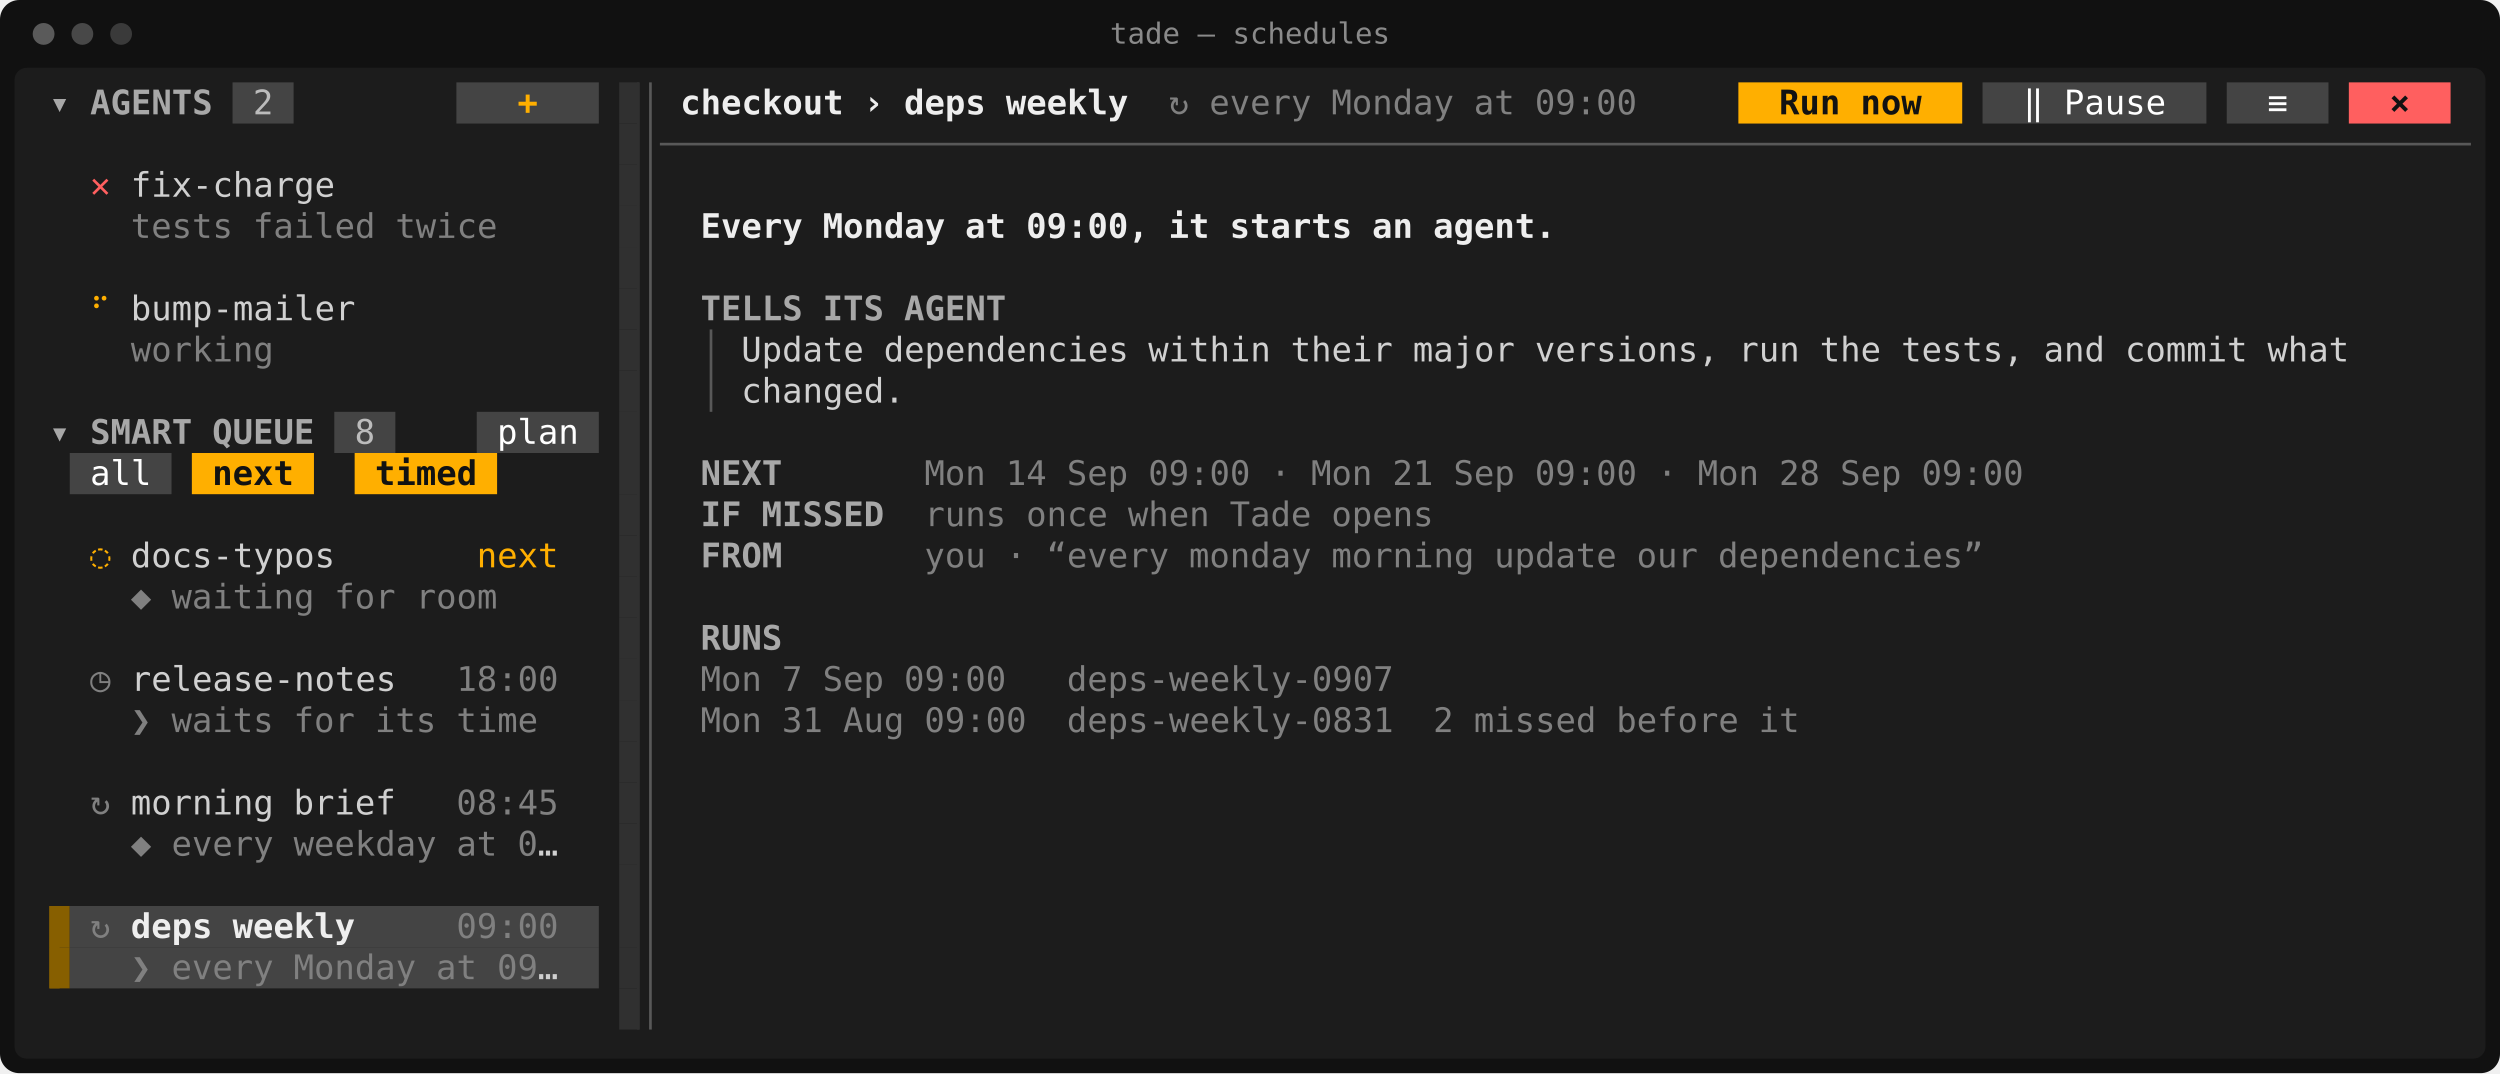
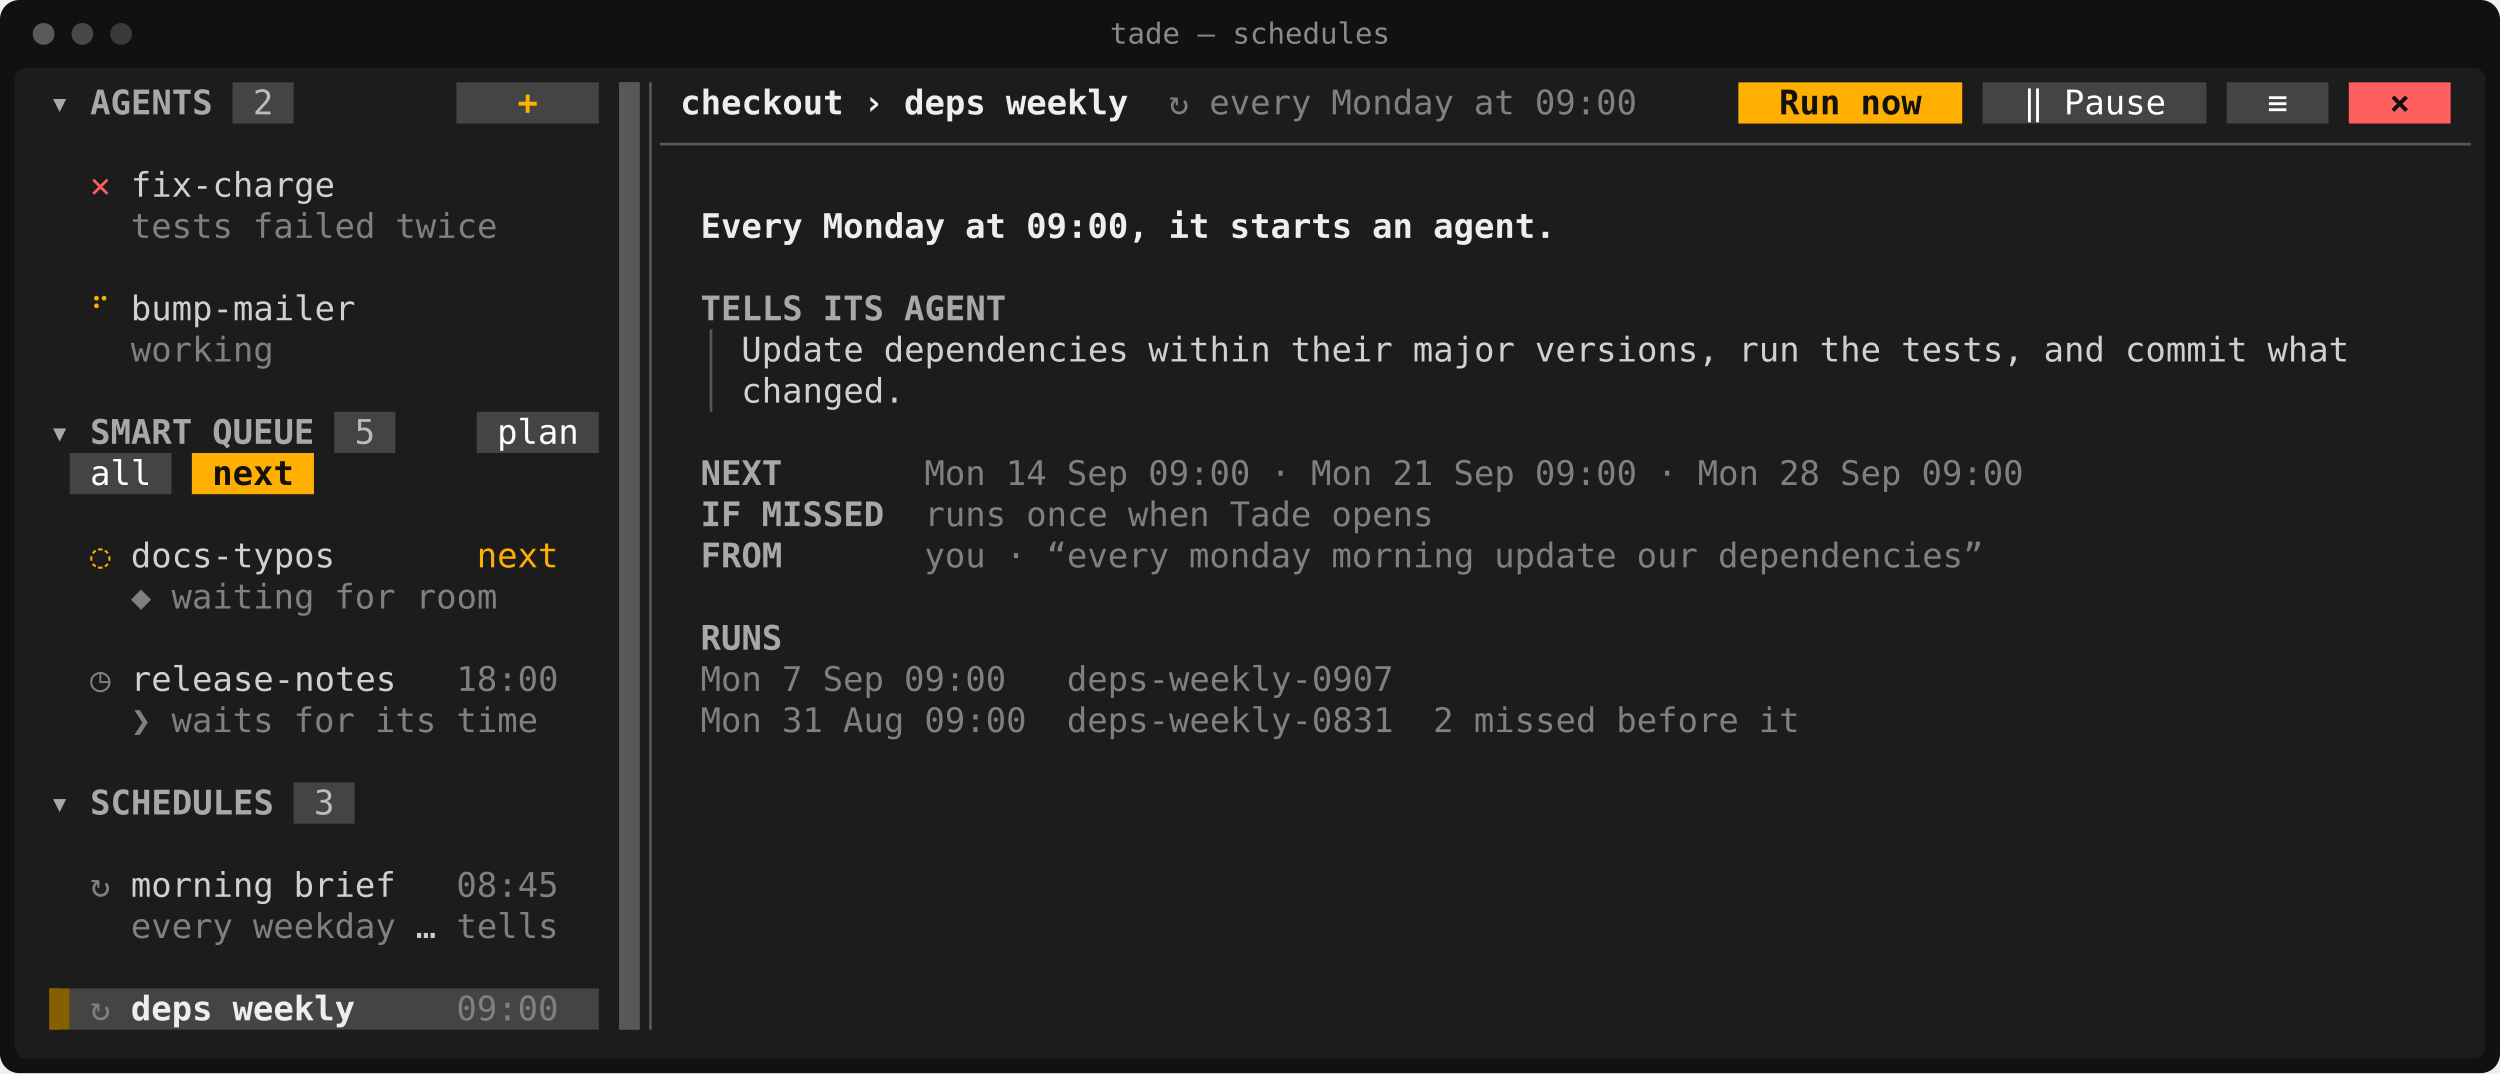
<svg xmlns="http://www.w3.org/2000/svg" viewBox="0 0 1032 443" width="1032" height="443" font-family="ui-monospace,SFMono-Regular,Menlo,Consolas,'DejaVu Sans Mono','Liberation Mono',monospace" font-size="14" role="img" aria-label="tade — schedules">
  <rect width="1032" height="443" rx="8" fill="#111111" />
  <rect x="6" y="28" width="1020" height="409" rx="5" fill="#1c1c1c" />
  <circle cx="18" cy="14" r="4.5" fill="#5a5a5a" />
  <circle cx="34" cy="14" r="4.5" fill="#484848" />
  <circle cx="50" cy="14" r="4.5" fill="#3a3a3a" />
  <text x="516" y="18" fill="#8a8a8a" font-size="12" text-anchor="middle">tade — schedules</text>
  <rect x="96" y="34" width="25.2" height="17" fill="#444444" />
  <rect x="188.4" y="34" width="58.8" height="17" fill="#444444" />
-   <rect x="255.6" y="34" width="8.4" height="17" fill="#303030" />
+   <rect x="255.6" y="34" width="8.4" height="17" fill="#585858" />
  <rect x="717.6" y="34" width="92.4" height="17" fill="#ffaf00" />
  <rect x="818.4" y="34" width="92.4" height="17" fill="#444444" />
  <rect x="919.2" y="34" width="42" height="17" fill="#444444" />
  <rect x="969.6" y="34" width="42" height="17" fill="#ff5f5f" />
-   <rect x="255.6" y="51" width="8.4" height="17" fill="#303030" />
-   <rect x="255.6" y="68" width="8.4" height="17" fill="#303030" />
-   <rect x="255.6" y="85" width="8.4" height="17" fill="#303030" />
-   <rect x="255.6" y="102" width="8.4" height="17" fill="#303030" />
-   <rect x="255.6" y="119" width="8.4" height="17" fill="#303030" />
-   <rect x="255.6" y="136" width="8.4" height="17" fill="#303030" />
-   <rect x="255.6" y="153" width="8.4" height="17" fill="#303030" />
+   <rect x="255.6" y="51" width="8.4" height="17" fill="#585858" />
+   <rect x="255.6" y="68" width="8.4" height="17" fill="#585858" />
+   <rect x="255.6" y="85" width="8.4" height="17" fill="#585858" />
+   <rect x="255.6" y="102" width="8.4" height="17" fill="#585858" />
+   <rect x="255.6" y="119" width="8.4" height="17" fill="#585858" />
+   <rect x="255.6" y="136" width="8.4" height="17" fill="#585858" />
+   <rect x="255.6" y="153" width="8.4" height="17" fill="#585858" />
  <rect x="138" y="170" width="25.2" height="17" fill="#444444" />
  <rect x="196.8" y="170" width="50.4" height="17" fill="#444444" />
-   <rect x="255.6" y="170" width="8.4" height="17" fill="#303030" />
+   <rect x="255.6" y="170" width="8.4" height="17" fill="#585858" />
  <rect x="28.8" y="187" width="42" height="17" fill="#444444" />
  <rect x="79.2" y="187" width="50.4" height="17" fill="#ffaf00" />
-   <rect x="146.4" y="187" width="58.8" height="17" fill="#ffaf00" />
-   <rect x="255.6" y="187" width="8.4" height="17" fill="#303030" />
-   <rect x="255.6" y="204" width="8.4" height="17" fill="#303030" />
-   <rect x="255.6" y="221" width="8.4" height="17" fill="#303030" />
-   <rect x="255.6" y="238" width="8.4" height="17" fill="#303030" />
-   <rect x="255.6" y="255" width="8.4" height="17" fill="#303030" />
-   <rect x="255.6" y="272" width="8.4" height="17" fill="#303030" />
-   <rect x="255.6" y="289" width="8.4" height="17" fill="#303030" />
-   <rect x="255.6" y="306" width="8.4" height="17" fill="#303030" />
-   <rect x="255.6" y="323" width="8.4" height="17" fill="#303030" />
-   <rect x="255.6" y="340" width="8.4" height="17" fill="#303030" />
-   <rect x="255.6" y="357" width="8.4" height="17" fill="#303030" />
-   <rect x="20.4" y="374" width="8.4" height="17" fill="#875f00" />
-   <rect x="28.8" y="374" width="218.4" height="17" fill="#444444" />
-   <rect x="255.6" y="374" width="8.4" height="17" fill="#303030" />
-   <rect x="20.4" y="391" width="8.4" height="17" fill="#875f00" />
-   <rect x="28.8" y="391" width="218.4" height="17" fill="#444444" />
-   <rect x="255.6" y="391" width="8.4" height="17" fill="#303030" />
-   <rect x="255.6" y="408" width="8.4" height="17" fill="#303030" />
-   <rect x="262.95" y="34" width="1.05" height="391" fill="#303030" />
-   <rect x="20.4" y="374" width="4.2" height="34" fill="#875f00" />
+   <rect x="255.6" y="187" width="8.4" height="17" fill="#585858" />
+   <rect x="255.6" y="204" width="8.4" height="17" fill="#585858" />
+   <rect x="255.6" y="221" width="8.4" height="17" fill="#585858" />
+   <rect x="255.6" y="238" width="8.4" height="17" fill="#585858" />
+   <rect x="255.6" y="255" width="8.4" height="17" fill="#585858" />
+   <rect x="255.6" y="272" width="8.4" height="17" fill="#585858" />
+   <rect x="255.6" y="289" width="8.4" height="17" fill="#585858" />
+   <rect x="255.6" y="306" width="8.4" height="17" fill="#585858" />
+   <rect x="121.2" y="323" width="25.2" height="17" fill="#444444" />
+   <rect x="255.6" y="323" width="8.4" height="17" fill="#585858" />
+   <rect x="255.6" y="340" width="8.4" height="17" fill="#585858" />
+   <rect x="255.6" y="357" width="8.4" height="17" fill="#585858" />
+   <rect x="255.6" y="374" width="8.4" height="17" fill="#585858" />
+   <rect x="255.6" y="391" width="8.4" height="17" fill="#585858" />
+   <rect x="20.4" y="408" width="8.4" height="17" fill="#875f00" />
+   <rect x="28.8" y="408" width="218.4" height="17" fill="#444444" />
+   <rect x="255.6" y="408" width="8.4" height="17" fill="#585858" />
+   <rect x="255.6" y="34" width="8.4" height="391" fill="#585858" />
+   <rect x="20.4" y="408" width="4.2" height="17" fill="#875f00" />
  <line x1="268.5" y1="34" x2="268.5" y2="425" stroke="#585858" stroke-width="1.1" />
  <line x1="272.4" y1="59.5" x2="1020" y2="59.5" stroke="#585858" stroke-width="1.1" />
  <line x1="293.5" y1="136" x2="293.5" y2="170" stroke="#585858" stroke-width="1.1" />
  <text x="20.4" y="47.2" textLength="8.4" lengthAdjust="spacingAndGlyphs" fill="#a8a8a8" font-weight="700">▾</text>
  <text x="37.2" y="47.2" textLength="50.4" lengthAdjust="spacingAndGlyphs" fill="#a8a8a8" font-weight="700">AGENTS</text>
  <text x="104.4" y="47.2" textLength="8.4" lengthAdjust="spacingAndGlyphs" fill="#bcbcbc">2</text>
  <text x="213.6" y="47.2" textLength="8.4" lengthAdjust="spacingAndGlyphs" fill="#ffaf00" font-weight="700">+</text>
  <text x="280.8" y="47.2" textLength="67.2" lengthAdjust="spacingAndGlyphs" fill="#eeeeee" font-weight="700">checkout</text>
  <text x="356.4" y="47.2" textLength="8.4" lengthAdjust="spacingAndGlyphs" fill="#eeeeee" font-weight="700">›</text>
  <text x="373.2" y="47.2" textLength="33.6" lengthAdjust="spacingAndGlyphs" fill="#eeeeee" font-weight="700">deps</text>
  <text x="415.2" y="47.2" textLength="50.4" lengthAdjust="spacingAndGlyphs" fill="#eeeeee" font-weight="700">weekly</text>
  <text x="482.4" y="47.2" textLength="8.4" lengthAdjust="spacingAndGlyphs" fill="#808080">↻</text>
  <text x="499.2" y="47.2" textLength="42" lengthAdjust="spacingAndGlyphs" fill="#808080">every</text>
  <text x="549.6" y="47.2" textLength="50.4" lengthAdjust="spacingAndGlyphs" fill="#808080">Monday</text>
  <text x="608.4" y="47.2" textLength="16.8" lengthAdjust="spacingAndGlyphs" fill="#808080">at</text>
  <text x="633.6" y="47.2" textLength="42" lengthAdjust="spacingAndGlyphs" fill="#808080">09:00</text>
  <text x="734.4" y="47.2" textLength="25.2" lengthAdjust="spacingAndGlyphs" fill="#121212" font-weight="700">Run</text>
  <text x="768" y="47.2" textLength="25.2" lengthAdjust="spacingAndGlyphs" fill="#121212" font-weight="700">now</text>
  <text x="835.2" y="47.2" textLength="8.4" lengthAdjust="spacingAndGlyphs" fill="#ffffff">‖</text>
  <text x="852" y="47.2" textLength="42" lengthAdjust="spacingAndGlyphs" fill="#ffffff">Pause</text>
  <text x="936" y="47.2" textLength="8.4" lengthAdjust="spacingAndGlyphs" fill="#ffffff">≡</text>
  <text x="986.4" y="47.2" textLength="8.4" lengthAdjust="spacingAndGlyphs" fill="#121212" font-weight="700">×</text>
  <text x="37.2" y="81.2" textLength="8.4" lengthAdjust="spacingAndGlyphs" fill="#ff5f5f">✕</text>
  <text x="54" y="81.2" textLength="84" lengthAdjust="spacingAndGlyphs" fill="#d0d0d0">fix-charge</text>
  <text x="54" y="98.2" textLength="42" lengthAdjust="spacingAndGlyphs" fill="#808080">tests</text>
  <text x="104.4" y="98.2" textLength="50.4" lengthAdjust="spacingAndGlyphs" fill="#808080">failed</text>
  <text x="163.2" y="98.2" textLength="42" lengthAdjust="spacingAndGlyphs" fill="#808080">twice</text>
  <text x="289.2" y="98.2" textLength="42" lengthAdjust="spacingAndGlyphs" fill="#eeeeee" font-weight="700">Every</text>
  <text x="339.6" y="98.2" textLength="50.4" lengthAdjust="spacingAndGlyphs" fill="#eeeeee" font-weight="700">Monday</text>
  <text x="398.4" y="98.2" textLength="16.8" lengthAdjust="spacingAndGlyphs" fill="#eeeeee" font-weight="700">at</text>
  <text x="423.6" y="98.2" textLength="50.4" lengthAdjust="spacingAndGlyphs" fill="#eeeeee" font-weight="700">09:00,</text>
  <text x="482.4" y="98.2" textLength="16.8" lengthAdjust="spacingAndGlyphs" fill="#eeeeee" font-weight="700">it</text>
  <text x="507.6" y="98.2" textLength="50.4" lengthAdjust="spacingAndGlyphs" fill="#eeeeee" font-weight="700">starts</text>
  <text x="566.4" y="98.2" textLength="16.8" lengthAdjust="spacingAndGlyphs" fill="#eeeeee" font-weight="700">an</text>
  <text x="591.6" y="98.2" textLength="50.4" lengthAdjust="spacingAndGlyphs" fill="#eeeeee" font-weight="700">agent.</text>
  <text x="37.2" y="132.2" textLength="8.4" lengthAdjust="spacingAndGlyphs" fill="#ffaf00">⠋</text>
  <text x="54" y="132.2" textLength="92.4" lengthAdjust="spacingAndGlyphs" fill="#d0d0d0">bump-mailer</text>
  <text x="289.2" y="132.2" textLength="42" lengthAdjust="spacingAndGlyphs" fill="#a8a8a8" font-weight="700">TELLS</text>
  <text x="339.6" y="132.2" textLength="25.2" lengthAdjust="spacingAndGlyphs" fill="#a8a8a8" font-weight="700">ITS</text>
  <text x="373.2" y="132.2" textLength="42" lengthAdjust="spacingAndGlyphs" fill="#a8a8a8" font-weight="700">AGENT</text>
  <text x="54" y="149.2" textLength="58.8" lengthAdjust="spacingAndGlyphs" fill="#808080">working</text>
  <text x="306" y="149.2" textLength="50.4" lengthAdjust="spacingAndGlyphs" fill="#d0d0d0">Update</text>
  <text x="364.8" y="149.2" textLength="100.8" lengthAdjust="spacingAndGlyphs" fill="#d0d0d0">dependencies</text>
  <text x="474" y="149.2" textLength="50.4" lengthAdjust="spacingAndGlyphs" fill="#d0d0d0">within</text>
  <text x="532.8" y="149.2" textLength="42" lengthAdjust="spacingAndGlyphs" fill="#d0d0d0">their</text>
  <text x="583.2" y="149.2" textLength="42" lengthAdjust="spacingAndGlyphs" fill="#d0d0d0">major</text>
  <text x="633.6" y="149.2" textLength="75.6" lengthAdjust="spacingAndGlyphs" fill="#d0d0d0">versions,</text>
  <text x="717.6" y="149.2" textLength="25.2" lengthAdjust="spacingAndGlyphs" fill="#d0d0d0">run</text>
  <text x="751.2" y="149.2" textLength="25.2" lengthAdjust="spacingAndGlyphs" fill="#d0d0d0">the</text>
  <text x="784.8" y="149.2" textLength="50.4" lengthAdjust="spacingAndGlyphs" fill="#d0d0d0">tests,</text>
  <text x="843.6" y="149.2" textLength="25.2" lengthAdjust="spacingAndGlyphs" fill="#d0d0d0">and</text>
  <text x="877.2" y="149.2" textLength="50.4" lengthAdjust="spacingAndGlyphs" fill="#d0d0d0">commit</text>
  <text x="936" y="149.2" textLength="33.6" lengthAdjust="spacingAndGlyphs" fill="#d0d0d0">what</text>
  <text x="306" y="166.2" textLength="67.2" lengthAdjust="spacingAndGlyphs" fill="#d0d0d0">changed.</text>
  <text x="20.4" y="183.2" textLength="8.4" lengthAdjust="spacingAndGlyphs" fill="#a8a8a8" font-weight="700">▾</text>
  <text x="37.2" y="183.2" textLength="42" lengthAdjust="spacingAndGlyphs" fill="#a8a8a8" font-weight="700">SMART</text>
  <text x="87.6" y="183.2" textLength="42" lengthAdjust="spacingAndGlyphs" fill="#a8a8a8" font-weight="700">QUEUE</text>
-   <text x="146.4" y="183.2" textLength="8.4" lengthAdjust="spacingAndGlyphs" fill="#bcbcbc">8</text>
+   <text x="146.4" y="183.2" textLength="8.4" lengthAdjust="spacingAndGlyphs" fill="#bcbcbc">5</text>
  <text x="205.2" y="183.2" textLength="33.6" lengthAdjust="spacingAndGlyphs" fill="#ffffff">plan</text>
  <text x="37.2" y="200.2" textLength="25.2" lengthAdjust="spacingAndGlyphs" fill="#ffffff">all</text>
  <text x="87.6" y="200.2" textLength="33.6" lengthAdjust="spacingAndGlyphs" fill="#121212" font-weight="700">next</text>
-   <text x="154.8" y="200.2" textLength="42" lengthAdjust="spacingAndGlyphs" fill="#121212" font-weight="700">timed</text>
  <text x="289.2" y="200.2" textLength="33.6" lengthAdjust="spacingAndGlyphs" fill="#a8a8a8" font-weight="700">NEXT</text>
  <text x="381.6" y="200.2" textLength="25.2" lengthAdjust="spacingAndGlyphs" fill="#808080">Mon</text>
  <text x="415.2" y="200.2" textLength="16.8" lengthAdjust="spacingAndGlyphs" fill="#808080">14</text>
  <text x="440.4" y="200.2" textLength="25.2" lengthAdjust="spacingAndGlyphs" fill="#808080">Sep</text>
  <text x="474" y="200.2" textLength="42" lengthAdjust="spacingAndGlyphs" fill="#808080">09:00</text>
  <text x="524.4" y="200.2" textLength="8.4" lengthAdjust="spacingAndGlyphs" fill="#808080">·</text>
  <text x="541.2" y="200.2" textLength="25.2" lengthAdjust="spacingAndGlyphs" fill="#808080">Mon</text>
  <text x="574.8" y="200.2" textLength="16.8" lengthAdjust="spacingAndGlyphs" fill="#808080">21</text>
  <text x="600" y="200.2" textLength="25.2" lengthAdjust="spacingAndGlyphs" fill="#808080">Sep</text>
  <text x="633.6" y="200.2" textLength="42" lengthAdjust="spacingAndGlyphs" fill="#808080">09:00</text>
  <text x="684" y="200.2" textLength="8.4" lengthAdjust="spacingAndGlyphs" fill="#808080">·</text>
  <text x="700.8" y="200.2" textLength="25.2" lengthAdjust="spacingAndGlyphs" fill="#808080">Mon</text>
  <text x="734.4" y="200.2" textLength="16.8" lengthAdjust="spacingAndGlyphs" fill="#808080">28</text>
  <text x="759.6" y="200.2" textLength="25.2" lengthAdjust="spacingAndGlyphs" fill="#808080">Sep</text>
  <text x="793.2" y="200.2" textLength="42" lengthAdjust="spacingAndGlyphs" fill="#808080">09:00</text>
  <text x="289.2" y="217.2" textLength="16.8" lengthAdjust="spacingAndGlyphs" fill="#a8a8a8" font-weight="700">IF</text>
  <text x="314.4" y="217.2" textLength="50.4" lengthAdjust="spacingAndGlyphs" fill="#a8a8a8" font-weight="700">MISSED</text>
  <text x="381.6" y="217.2" textLength="33.6" lengthAdjust="spacingAndGlyphs" fill="#808080">runs</text>
  <text x="423.6" y="217.2" textLength="33.6" lengthAdjust="spacingAndGlyphs" fill="#808080">once</text>
  <text x="465.6" y="217.2" textLength="33.6" lengthAdjust="spacingAndGlyphs" fill="#808080">when</text>
  <text x="507.6" y="217.2" textLength="33.6" lengthAdjust="spacingAndGlyphs" fill="#808080">Tade</text>
  <text x="549.6" y="217.2" textLength="42" lengthAdjust="spacingAndGlyphs" fill="#808080">opens</text>
  <text x="37.2" y="234.2" textLength="8.4" lengthAdjust="spacingAndGlyphs" fill="#ffaf00">◌</text>
  <text x="54" y="234.2" textLength="84" lengthAdjust="spacingAndGlyphs" fill="#d0d0d0">docs-typos</text>
  <text x="196.8" y="234.2" textLength="33.6" lengthAdjust="spacingAndGlyphs" fill="#ffaf00">next</text>
  <text x="289.2" y="234.2" textLength="33.6" lengthAdjust="spacingAndGlyphs" fill="#a8a8a8" font-weight="700">FROM</text>
  <text x="381.6" y="234.2" textLength="25.2" lengthAdjust="spacingAndGlyphs" fill="#808080">you</text>
  <text x="415.2" y="234.2" textLength="8.4" lengthAdjust="spacingAndGlyphs" fill="#808080">·</text>
  <text x="432" y="234.2" textLength="50.4" lengthAdjust="spacingAndGlyphs" fill="#808080">“every</text>
  <text x="490.8" y="234.2" textLength="50.4" lengthAdjust="spacingAndGlyphs" fill="#808080">monday</text>
  <text x="549.6" y="234.2" textLength="58.8" lengthAdjust="spacingAndGlyphs" fill="#808080">morning</text>
  <text x="616.8" y="234.2" textLength="50.4" lengthAdjust="spacingAndGlyphs" fill="#808080">update</text>
  <text x="675.6" y="234.2" textLength="25.2" lengthAdjust="spacingAndGlyphs" fill="#808080">our</text>
  <text x="709.2" y="234.2" textLength="109.2" lengthAdjust="spacingAndGlyphs" fill="#808080">dependencies”</text>
  <text x="54" y="251.2" textLength="8.4" lengthAdjust="spacingAndGlyphs" fill="#808080">◆</text>
  <text x="70.8" y="251.2" textLength="58.8" lengthAdjust="spacingAndGlyphs" fill="#808080">waiting</text>
  <text x="138" y="251.2" textLength="25.2" lengthAdjust="spacingAndGlyphs" fill="#808080">for</text>
  <text x="171.6" y="251.2" textLength="33.6" lengthAdjust="spacingAndGlyphs" fill="#808080">room</text>
  <text x="289.2" y="268.2" textLength="33.6" lengthAdjust="spacingAndGlyphs" fill="#a8a8a8" font-weight="700">RUNS</text>
  <text x="37.2" y="285.2" textLength="8.4" lengthAdjust="spacingAndGlyphs" fill="#808080">◷</text>
  <text x="54" y="285.2" textLength="109.2" lengthAdjust="spacingAndGlyphs" fill="#d0d0d0">release-notes</text>
  <text x="188.4" y="285.2" textLength="42" lengthAdjust="spacingAndGlyphs" fill="#808080">18:00</text>
  <text x="289.2" y="285.2" textLength="25.2" lengthAdjust="spacingAndGlyphs" fill="#808080">Mon</text>
  <text x="322.8" y="285.2" textLength="8.4" lengthAdjust="spacingAndGlyphs" fill="#808080">7</text>
  <text x="339.6" y="285.2" textLength="25.2" lengthAdjust="spacingAndGlyphs" fill="#808080">Sep</text>
  <text x="373.2" y="285.2" textLength="42" lengthAdjust="spacingAndGlyphs" fill="#808080">09:00</text>
  <text x="440.4" y="285.2" textLength="134.4" lengthAdjust="spacingAndGlyphs" fill="#808080">deps-weekly-0907</text>
  <text x="54" y="302.2" textLength="8.4" lengthAdjust="spacingAndGlyphs" fill="#808080">❯</text>
  <text x="70.8" y="302.2" textLength="42" lengthAdjust="spacingAndGlyphs" fill="#808080">waits</text>
  <text x="121.2" y="302.2" textLength="25.2" lengthAdjust="spacingAndGlyphs" fill="#808080">for</text>
  <text x="154.8" y="302.2" textLength="25.2" lengthAdjust="spacingAndGlyphs" fill="#808080">its</text>
  <text x="188.4" y="302.2" textLength="33.6" lengthAdjust="spacingAndGlyphs" fill="#808080">time</text>
  <text x="289.2" y="302.2" textLength="25.2" lengthAdjust="spacingAndGlyphs" fill="#808080">Mon</text>
  <text x="322.8" y="302.2" textLength="16.8" lengthAdjust="spacingAndGlyphs" fill="#808080">31</text>
  <text x="348" y="302.2" textLength="25.2" lengthAdjust="spacingAndGlyphs" fill="#808080">Aug</text>
  <text x="381.6" y="302.2" textLength="42" lengthAdjust="spacingAndGlyphs" fill="#808080">09:00</text>
  <text x="440.4" y="302.2" textLength="134.4" lengthAdjust="spacingAndGlyphs" fill="#808080">deps-weekly-0831</text>
  <text x="591.6" y="302.2" textLength="8.4" lengthAdjust="spacingAndGlyphs" fill="#808080">2</text>
  <text x="608.4" y="302.2" textLength="50.4" lengthAdjust="spacingAndGlyphs" fill="#808080">missed</text>
  <text x="667.2" y="302.2" textLength="50.4" lengthAdjust="spacingAndGlyphs" fill="#808080">before</text>
  <text x="726" y="302.2" textLength="16.8" lengthAdjust="spacingAndGlyphs" fill="#808080">it</text>
-   <text x="37.2" y="336.2" textLength="8.4" lengthAdjust="spacingAndGlyphs" fill="#808080">↻</text>
-   <text x="54" y="336.2" textLength="58.8" lengthAdjust="spacingAndGlyphs" fill="#d0d0d0">morning</text>
-   <text x="121.2" y="336.2" textLength="42" lengthAdjust="spacingAndGlyphs" fill="#d0d0d0">brief</text>
-   <text x="188.4" y="336.2" textLength="42" lengthAdjust="spacingAndGlyphs" fill="#808080">08:45</text>
-   <text x="54" y="353.2" textLength="8.4" lengthAdjust="spacingAndGlyphs" fill="#808080">◆</text>
-   <text x="70.8" y="353.2" textLength="42" lengthAdjust="spacingAndGlyphs" fill="#808080">every</text>
-   <text x="121.2" y="353.2" textLength="58.8" lengthAdjust="spacingAndGlyphs" fill="#808080">weekday</text>
-   <text x="188.4" y="353.2" textLength="16.8" lengthAdjust="spacingAndGlyphs" fill="#808080">at</text>
-   <text x="213.6" y="353.2" textLength="8.4" lengthAdjust="spacingAndGlyphs" fill="#808080">0</text>
-   <text x="222" y="353.2" textLength="8.4" lengthAdjust="spacingAndGlyphs" fill="#d0d0d0">…</text>
-   <text x="37.2" y="387.2" textLength="8.4" lengthAdjust="spacingAndGlyphs" fill="#808080">↻</text>
-   <text x="54" y="387.2" textLength="33.6" lengthAdjust="spacingAndGlyphs" fill="#eeeeee" font-weight="700">deps</text>
-   <text x="96" y="387.2" textLength="50.4" lengthAdjust="spacingAndGlyphs" fill="#eeeeee" font-weight="700">weekly</text>
-   <text x="188.4" y="387.2" textLength="42" lengthAdjust="spacingAndGlyphs" fill="#808080">09:00</text>
-   <text x="54" y="404.2" textLength="8.4" lengthAdjust="spacingAndGlyphs" fill="#808080">❯</text>
-   <text x="70.8" y="404.2" textLength="42" lengthAdjust="spacingAndGlyphs" fill="#808080">every</text>
-   <text x="121.2" y="404.2" textLength="50.4" lengthAdjust="spacingAndGlyphs" fill="#808080">Monday</text>
-   <text x="180" y="404.2" textLength="16.8" lengthAdjust="spacingAndGlyphs" fill="#808080">at</text>
-   <text x="205.2" y="404.2" textLength="16.8" lengthAdjust="spacingAndGlyphs" fill="#808080">09</text>
-   <text x="222" y="404.2" textLength="8.4" lengthAdjust="spacingAndGlyphs" fill="#d0d0d0">…</text>
+   <text x="20.4" y="336.2" textLength="8.4" lengthAdjust="spacingAndGlyphs" fill="#a8a8a8" font-weight="700">▾</text>
+   <text x="37.2" y="336.2" textLength="75.6" lengthAdjust="spacingAndGlyphs" fill="#a8a8a8" font-weight="700">SCHEDULES</text>
+   <text x="129.6" y="336.2" textLength="8.4" lengthAdjust="spacingAndGlyphs" fill="#bcbcbc">3</text>
+   <text x="37.2" y="370.2" textLength="8.4" lengthAdjust="spacingAndGlyphs" fill="#808080">↻</text>
+   <text x="54" y="370.2" textLength="58.8" lengthAdjust="spacingAndGlyphs" fill="#d0d0d0">morning</text>
+   <text x="121.2" y="370.2" textLength="42" lengthAdjust="spacingAndGlyphs" fill="#d0d0d0">brief</text>
+   <text x="188.4" y="370.2" textLength="42" lengthAdjust="spacingAndGlyphs" fill="#808080">08:45</text>
+   <text x="54" y="387.2" textLength="42" lengthAdjust="spacingAndGlyphs" fill="#808080">every</text>
+   <text x="104.4" y="387.2" textLength="58.8" lengthAdjust="spacingAndGlyphs" fill="#808080">weekday</text>
+   <text x="171.6" y="387.2" textLength="8.4" lengthAdjust="spacingAndGlyphs" fill="#d0d0d0">…</text>
+   <text x="188.4" y="387.2" textLength="42" lengthAdjust="spacingAndGlyphs" fill="#808080">tells</text>
+   <text x="37.2" y="421.2" textLength="8.4" lengthAdjust="spacingAndGlyphs" fill="#808080">↻</text>
+   <text x="54" y="421.2" textLength="33.6" lengthAdjust="spacingAndGlyphs" fill="#eeeeee" font-weight="700">deps</text>
+   <text x="96" y="421.2" textLength="50.4" lengthAdjust="spacingAndGlyphs" fill="#eeeeee" font-weight="700">weekly</text>
+   <text x="188.4" y="421.2" textLength="42" lengthAdjust="spacingAndGlyphs" fill="#808080">09:00</text>
</svg>
